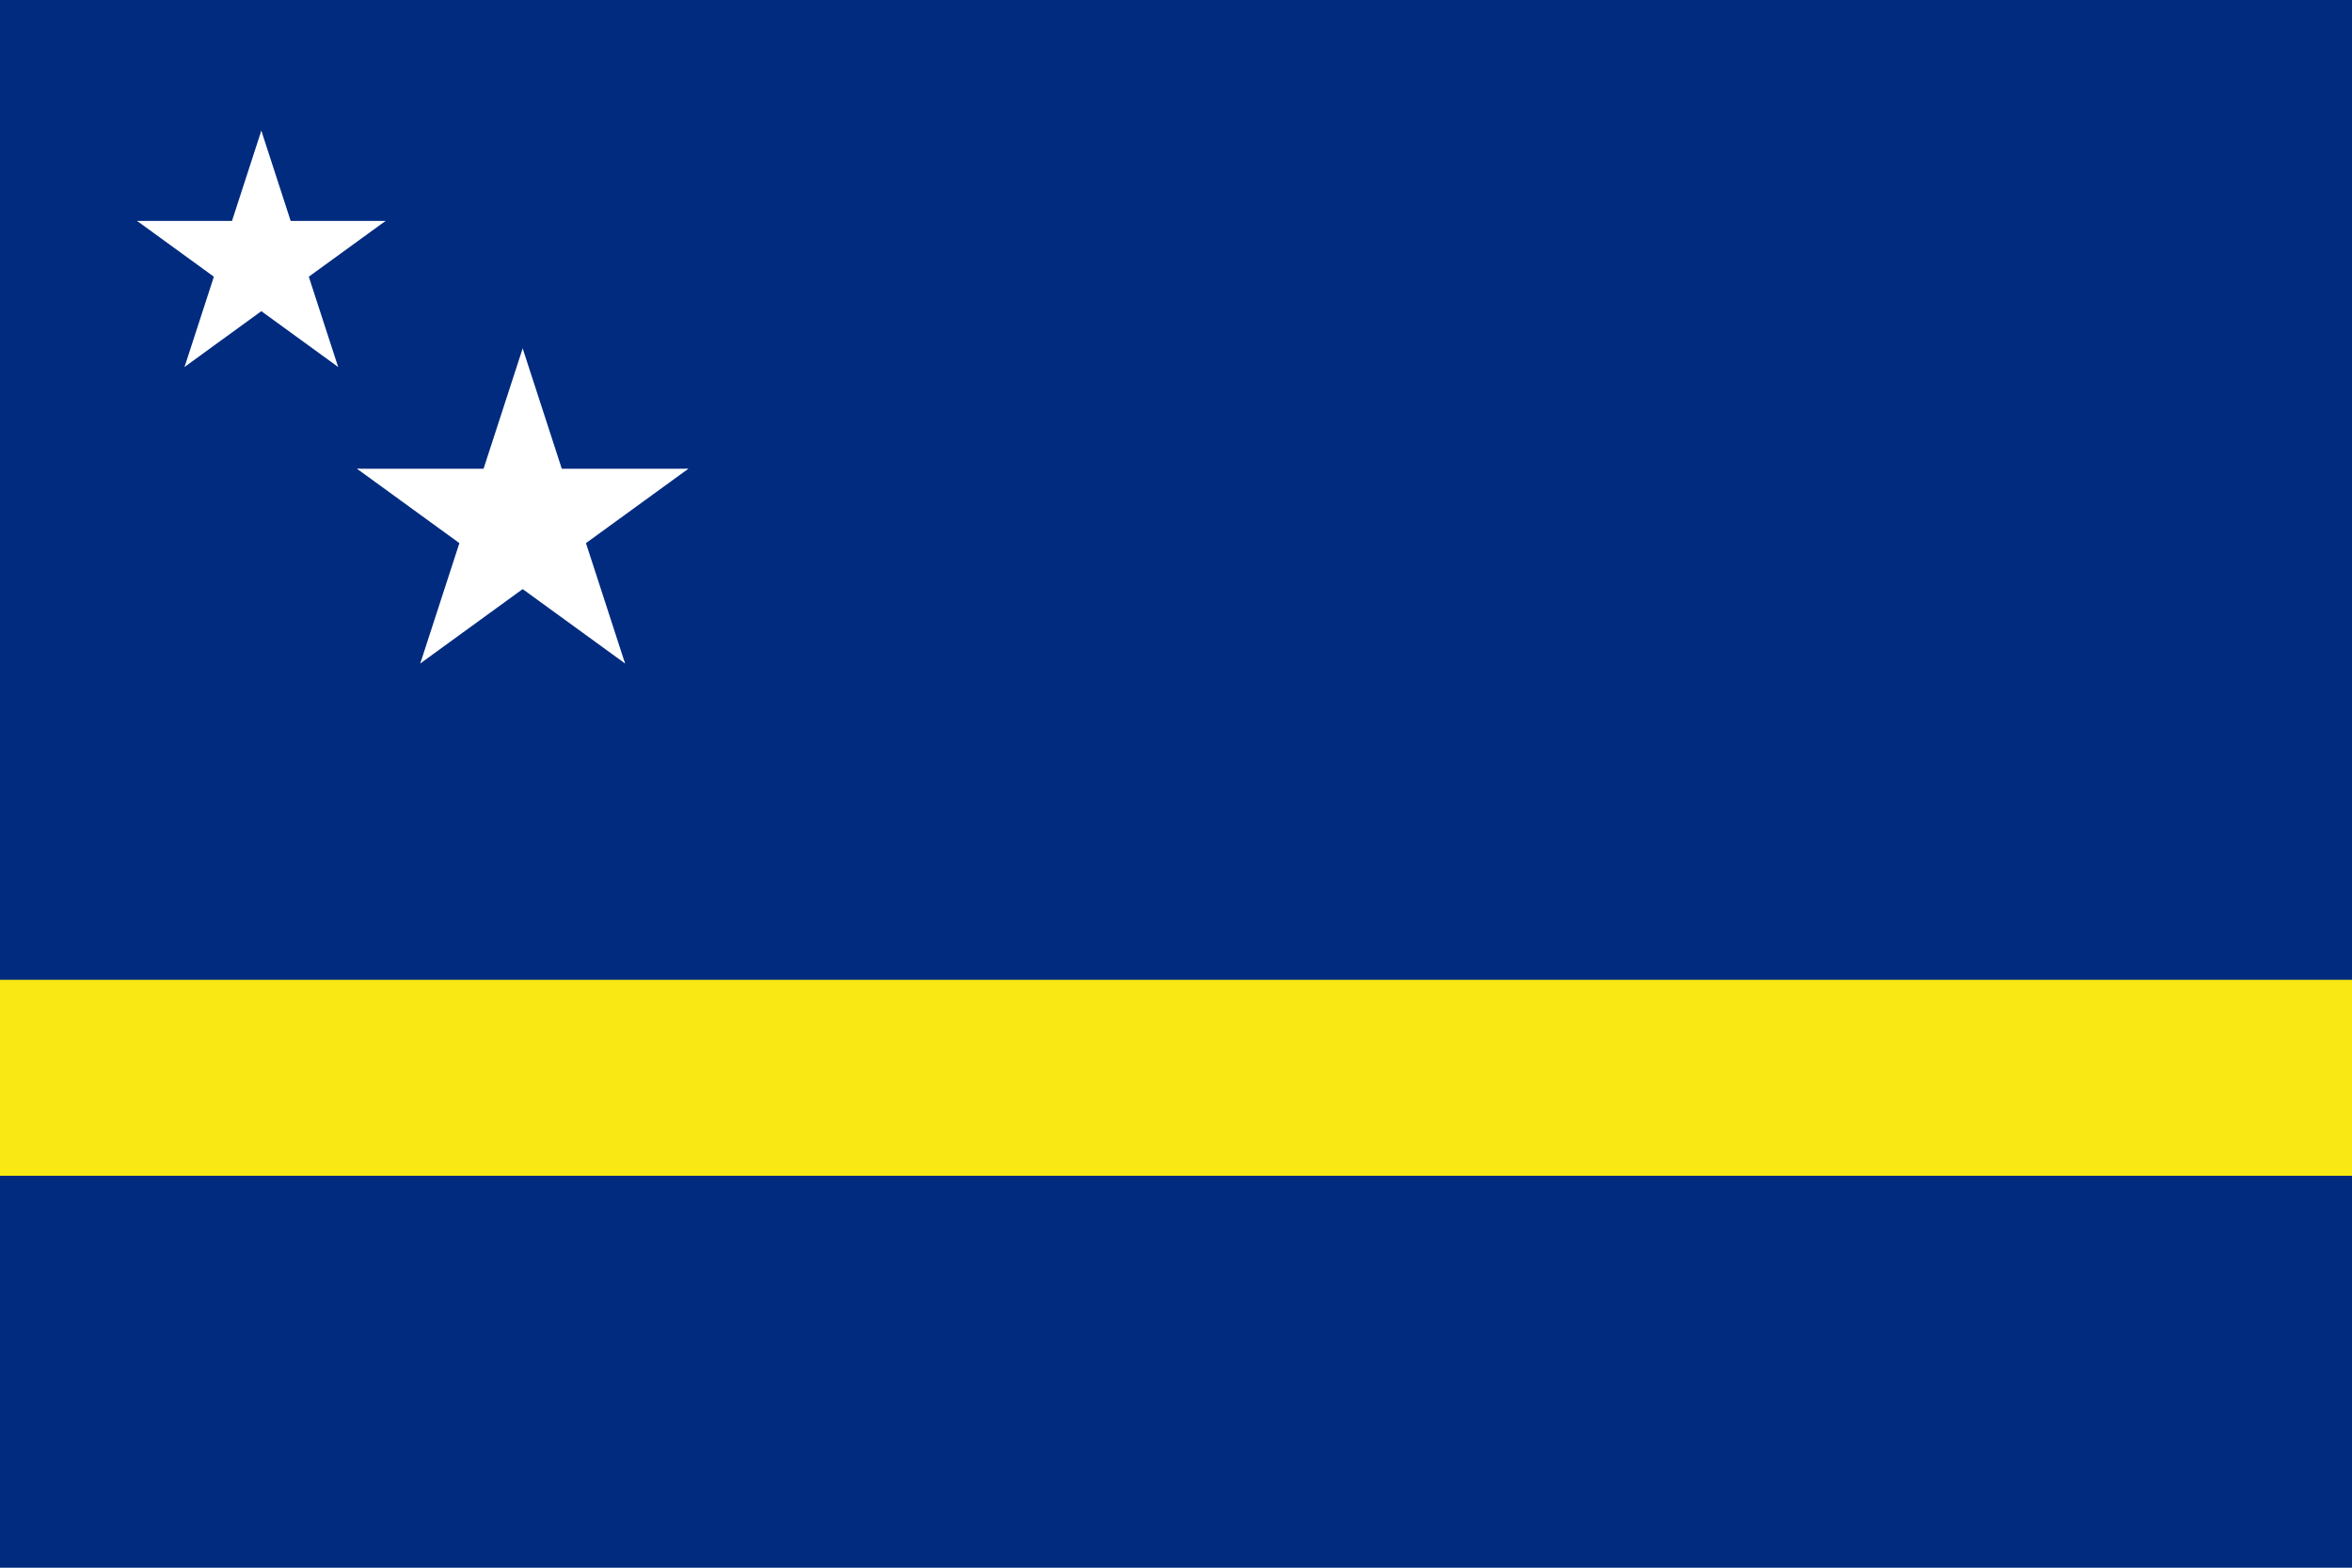
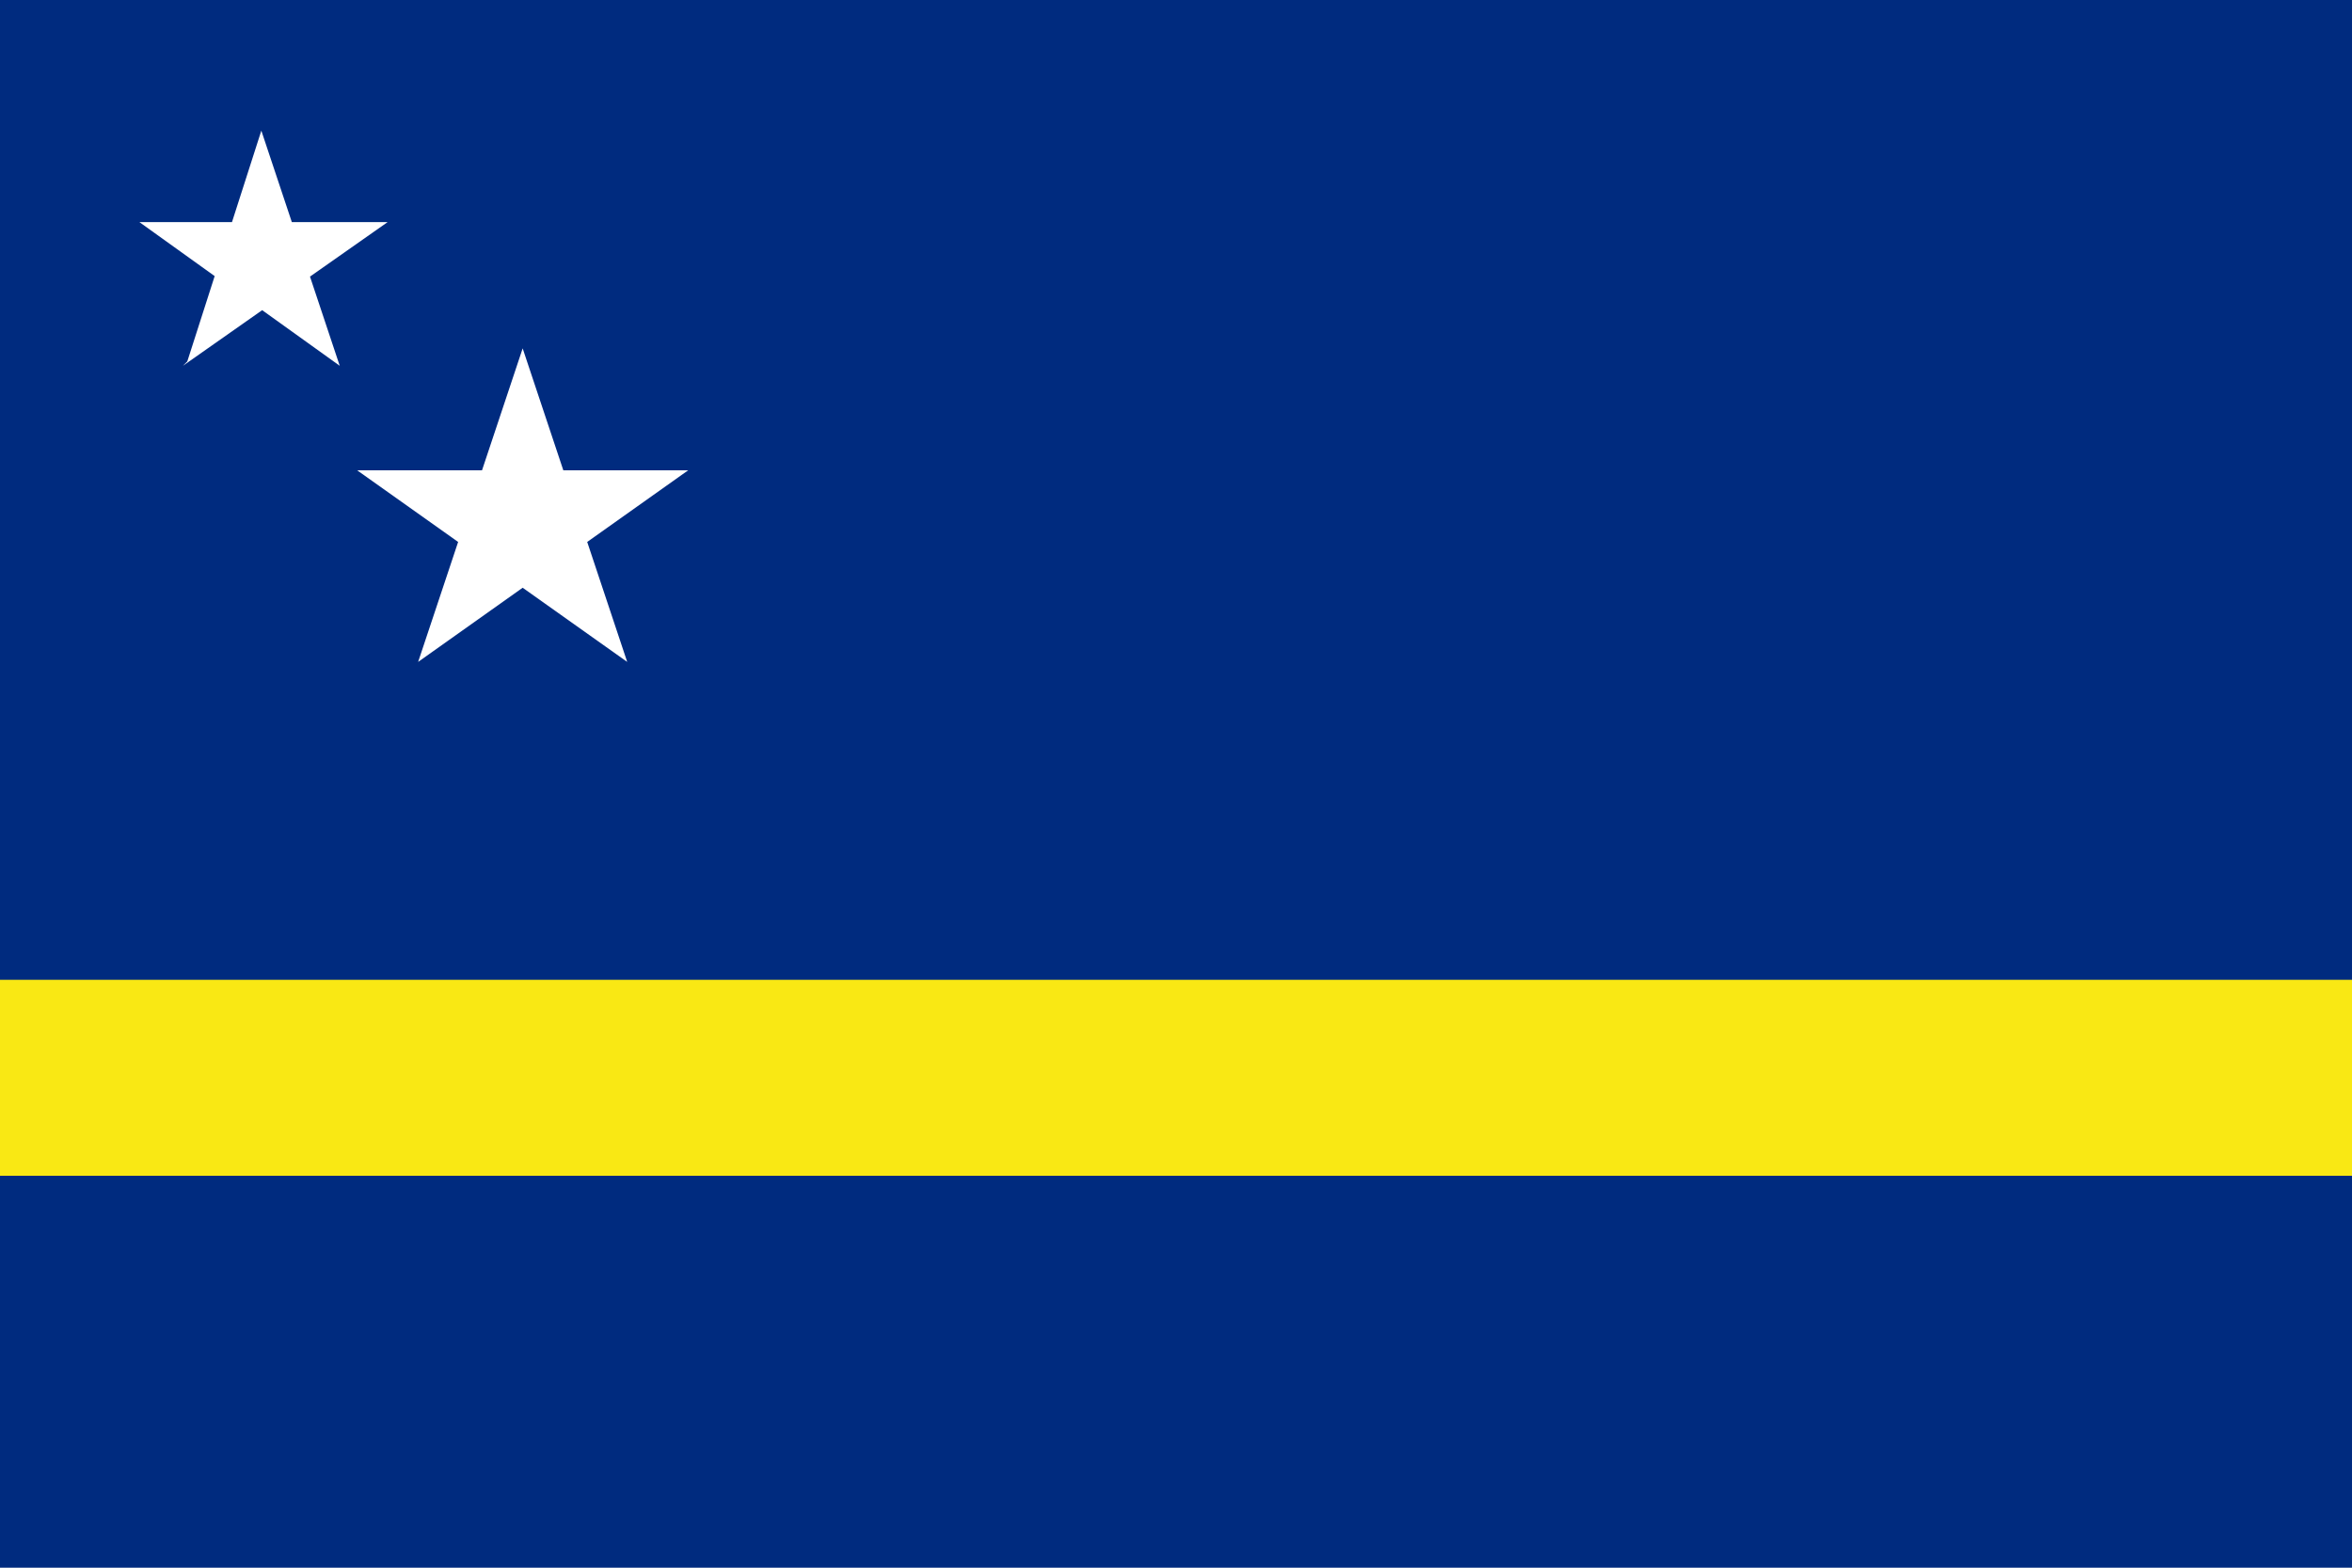
- <svg xmlns="http://www.w3.org/2000/svg" xmlns:xlink="http://www.w3.org/1999/xlink" width="375" height="250" viewBox="0 0 54 36">
-   <path fill="#002b7f" d="M0 0h54v36H0z" />
-   <path d="M0 22.5h54V27H0z" fill="#f9e814" />
-   <g fill="#fff" id="d">
-     <g id="c">
-       <g id="b">
-         <path d="M12 8v4h2z" transform="rotate(18 12 8)" id="a" />
-         <use xlink:href="#a" x="-24" transform="scale(-1 1)" />
-       </g>
-       <use xlink:href="#b" transform="rotate(72 12 12)" />
-     </g>
-     <use xlink:href="#b" transform="rotate(-72 12 12)" />
-     <use xlink:href="#c" transform="rotate(144 12 12)" />
-   </g>
-   <use xlink:href="#d" x="-4" y="-4" transform="scale(.75)" />
+ <svg xmlns="http://www.w3.org/2000/svg" width="375" height="250" viewBox="0 0 54 36">
+   <path fill="#002b7f" d="M0 0h54v36H0" />
+   <path fill="#f9e814" d="M0 22.5h54V27H0" />
+   <path fill="#fff" d="m4.2 8.4.1-.1L6 3l1.8 5.4-4.6-3.3h5.7m.7 10.1L12 8l2.4 7.2-6.2-4.4h7.6" />
</svg>
